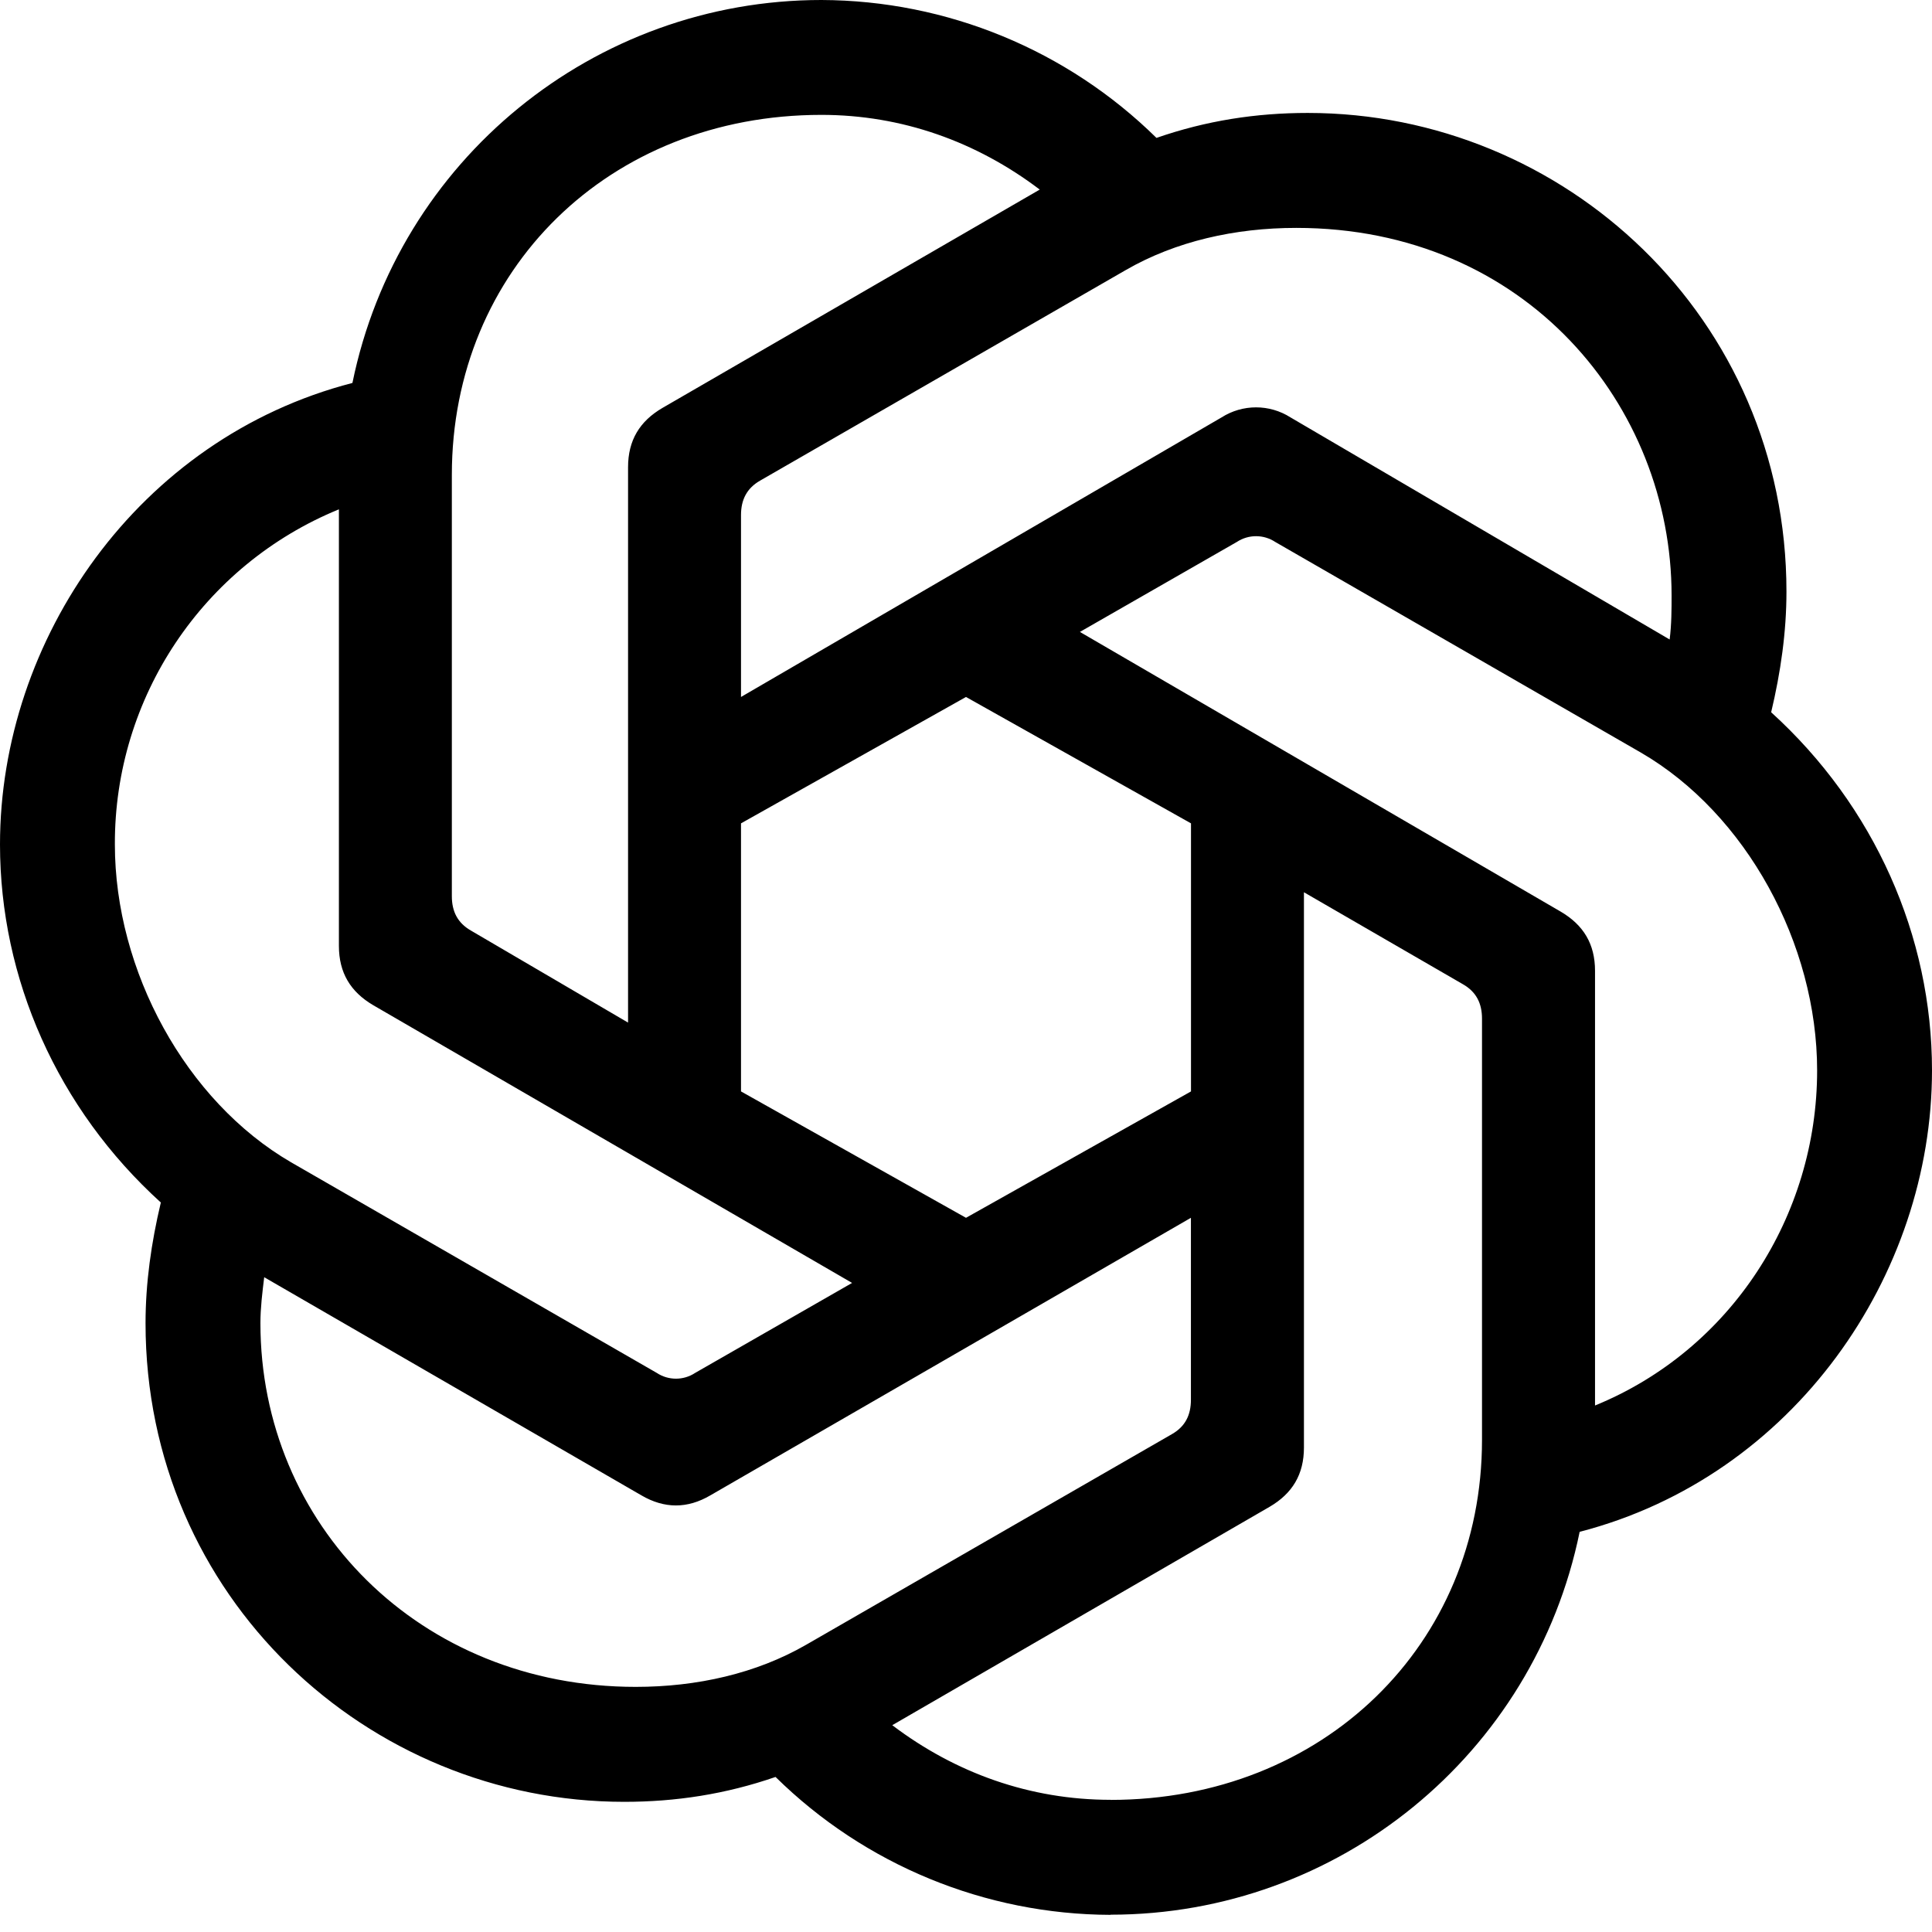
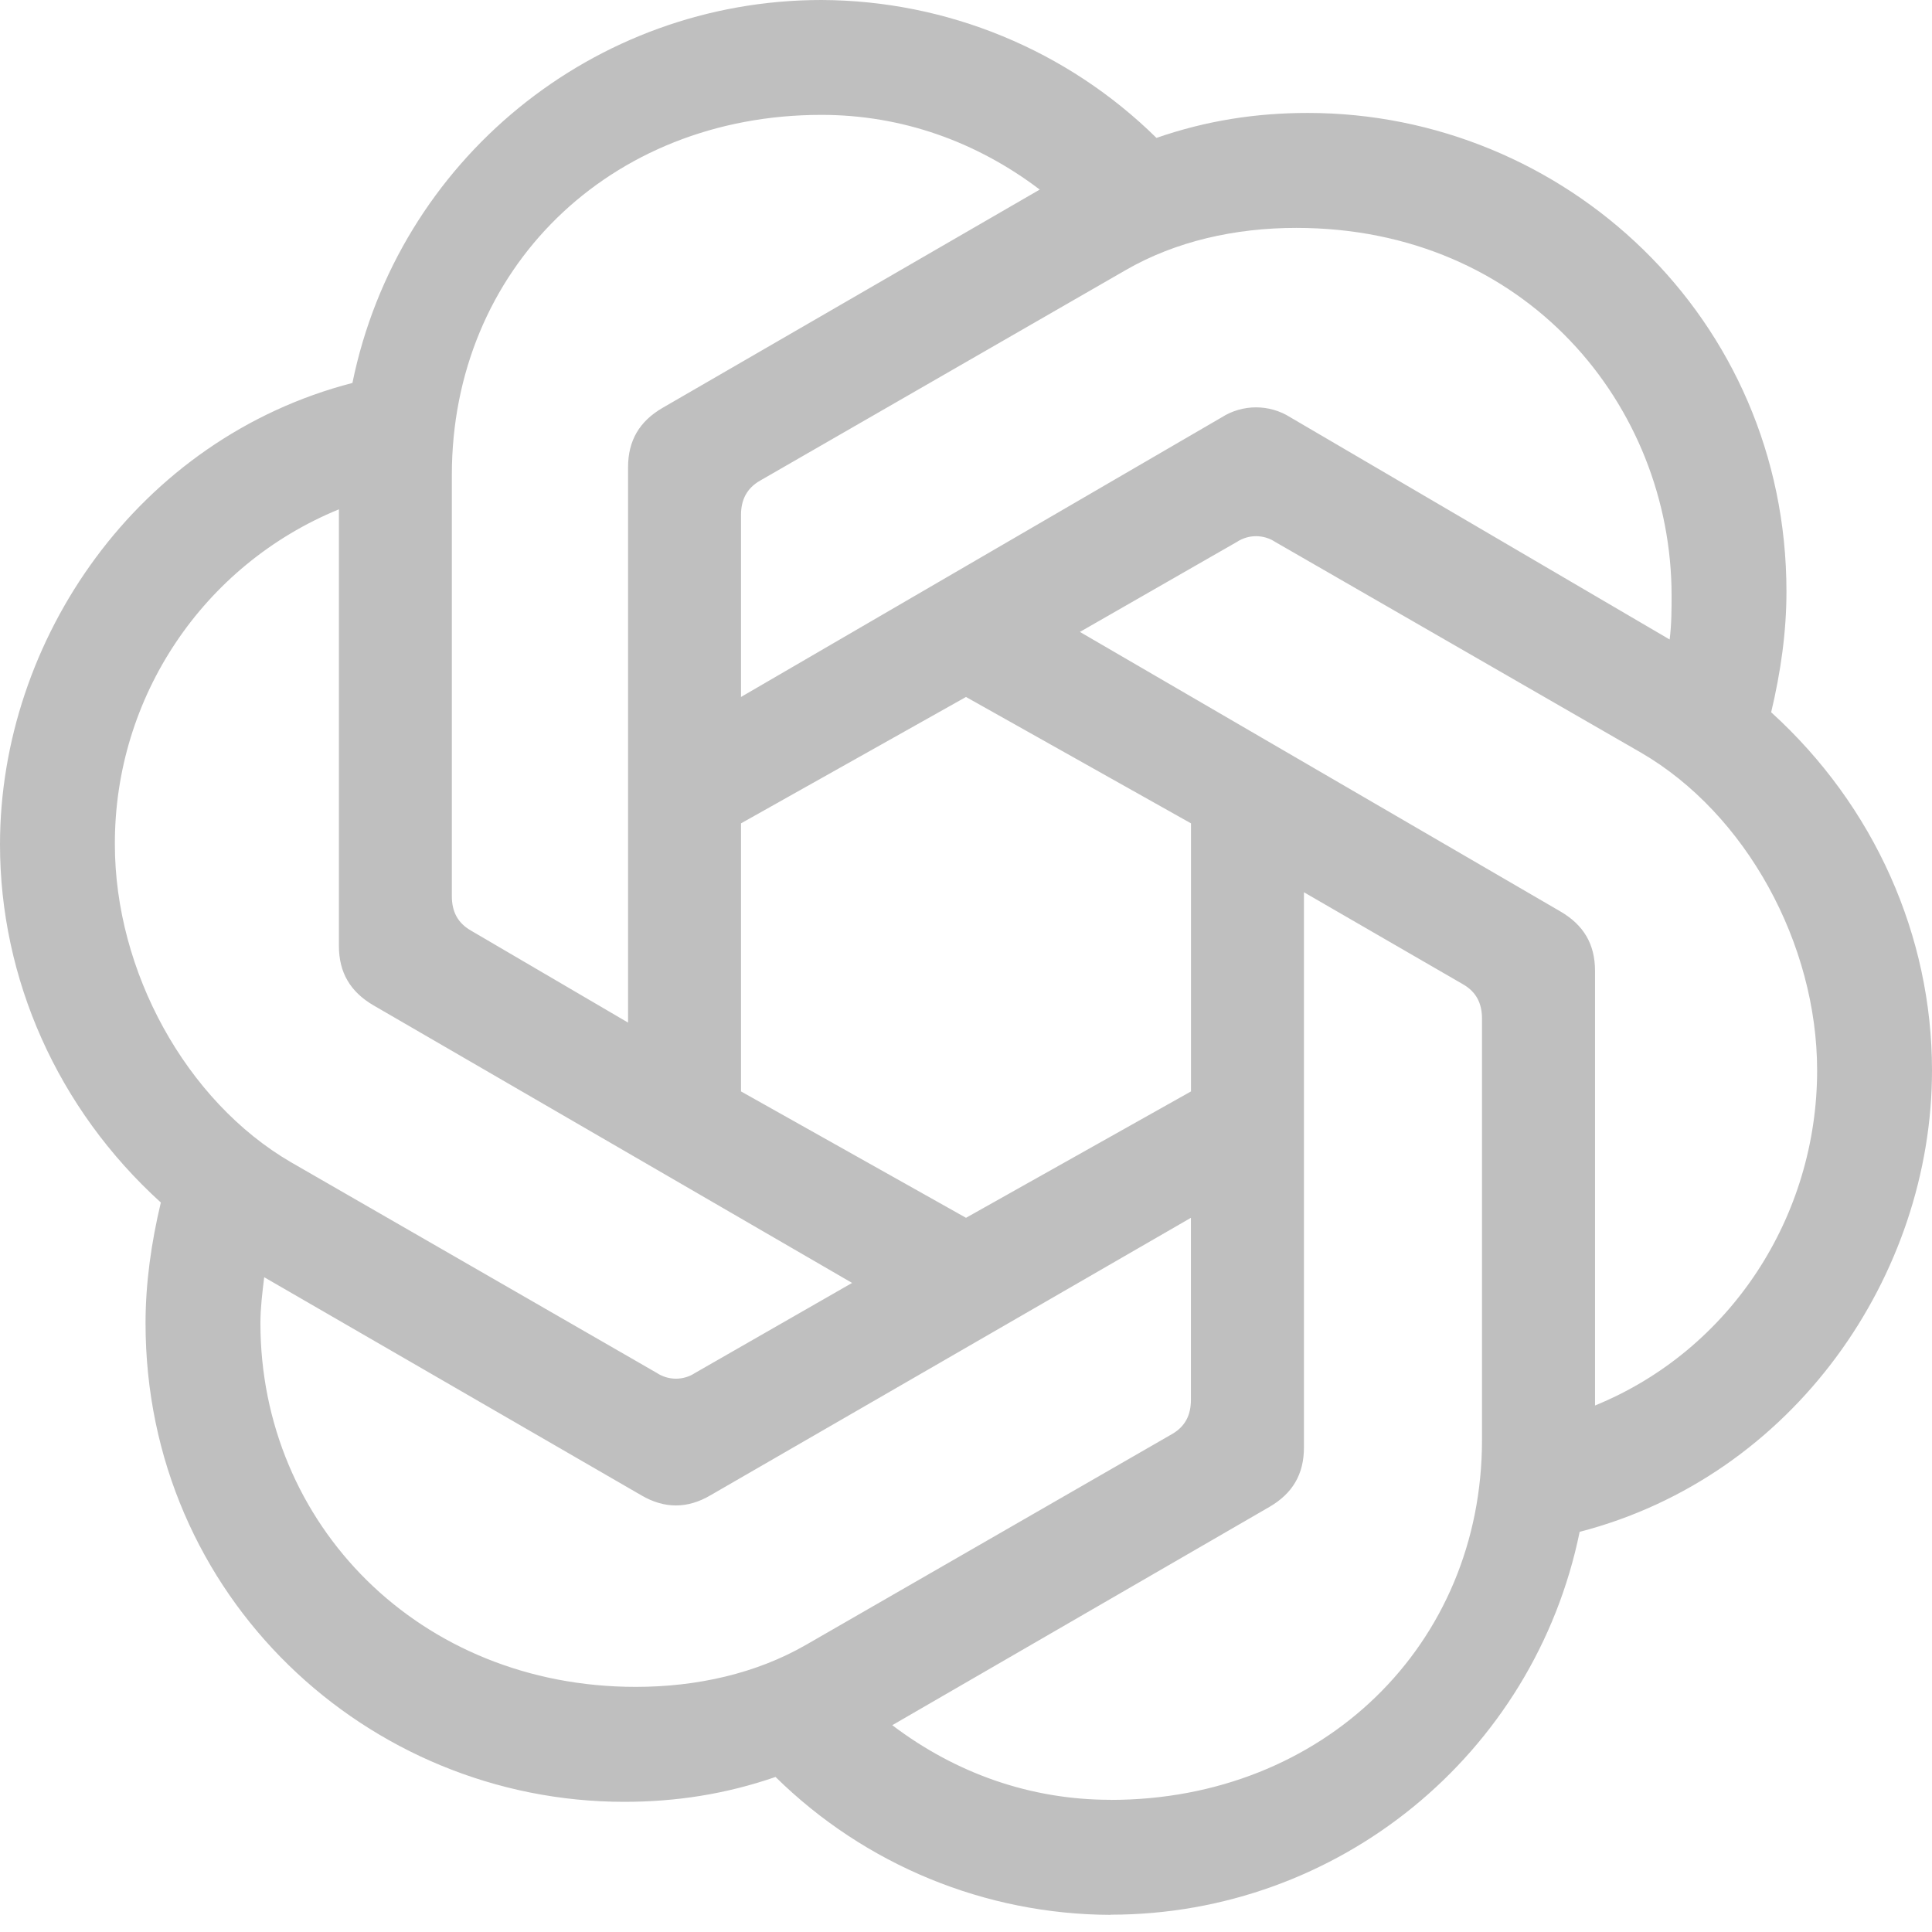
- <svg xmlns="http://www.w3.org/2000/svg" fill="currentColor" fill-rule="evenodd" height="1em" style="flex:none;line-height:1" viewBox="0 0 24 24" width="1em">
+ <svg xmlns="http://www.w3.org/2000/svg" fill="#bfbfbf" fill-rule="evenodd" height="1em" style="flex:none;line-height:1" viewBox="0 0 24 24" width="1em">
  <path d="M9.205 8.658v-2.26c0-.19.072-.333.238-.428l4.543-2.616c.619-.357 1.356-.523 2.117-.523 2.854 0 4.662 2.212 4.662 4.566 0 .167 0 .357-.024.547l-4.71-2.759a.797.797 0 00-.856 0l-5.97 3.473zm10.609 8.8V12.06c0-.333-.143-.57-.429-.737l-5.97-3.473 1.95-1.118a.433.433 0 01.476 0l4.543 2.617c1.309.76 2.189 2.378 2.189 3.948 0 1.808-1.07 3.473-2.76 4.163zM7.802 12.703l-1.95-1.142c-.167-.095-.239-.238-.239-.428V5.899c0-2.545 1.95-4.472 4.591-4.472 1 0 1.927.333 2.712.928L8.23 5.067c-.285.166-.428.404-.428.737v6.898zM12 15.128l-2.795-1.57v-3.33L12 8.658l2.795 1.57v3.33L12 15.128zm1.796 7.23c-1 0-1.927-.332-2.712-.927l4.686-2.712c.285-.166.428-.404.428-.737v-6.898l1.974 1.142c.167.095.238.238.238.428v5.233c0 2.545-1.974 4.472-4.614 4.472zm-5.637-5.303l-4.544-2.617c-1.308-.761-2.188-2.378-2.188-3.948A4.482 4.482 0 014.21 6.327v5.423c0 .333.143.571.428.738l5.947 3.449-1.95 1.118a.432.432 0 01-.476 0zm-.262 3.9c-2.688 0-4.662-2.021-4.662-4.519 0-.19.024-.38.047-.57l4.686 2.71c.286.167.571.167.856 0l5.97-3.448v2.26c0 .19-.07.333-.237.428l-4.543 2.616c-.619.357-1.356.523-2.117.523zm5.899 2.83a5.947 5.947 0 005.827-4.756C22.287 18.339 24 15.84 24 13.296c0-1.665-.713-3.282-1.998-4.448.119-.5.19-.999.19-1.498 0-3.401-2.759-5.947-5.946-5.947-.642 0-1.26.095-1.88.31A5.962 5.962 0 0010.205 0a5.947 5.947 0 00-5.827 4.757C1.713 5.447 0 7.945 0 10.49c0 1.666.713 3.283 1.998 4.448-.119.5-.19 1-.19 1.499 0 3.401 2.759 5.946 5.946 5.946.642 0 1.26-.095 1.88-.309a5.96 5.96 0 004.162 1.713z" />
</svg>
